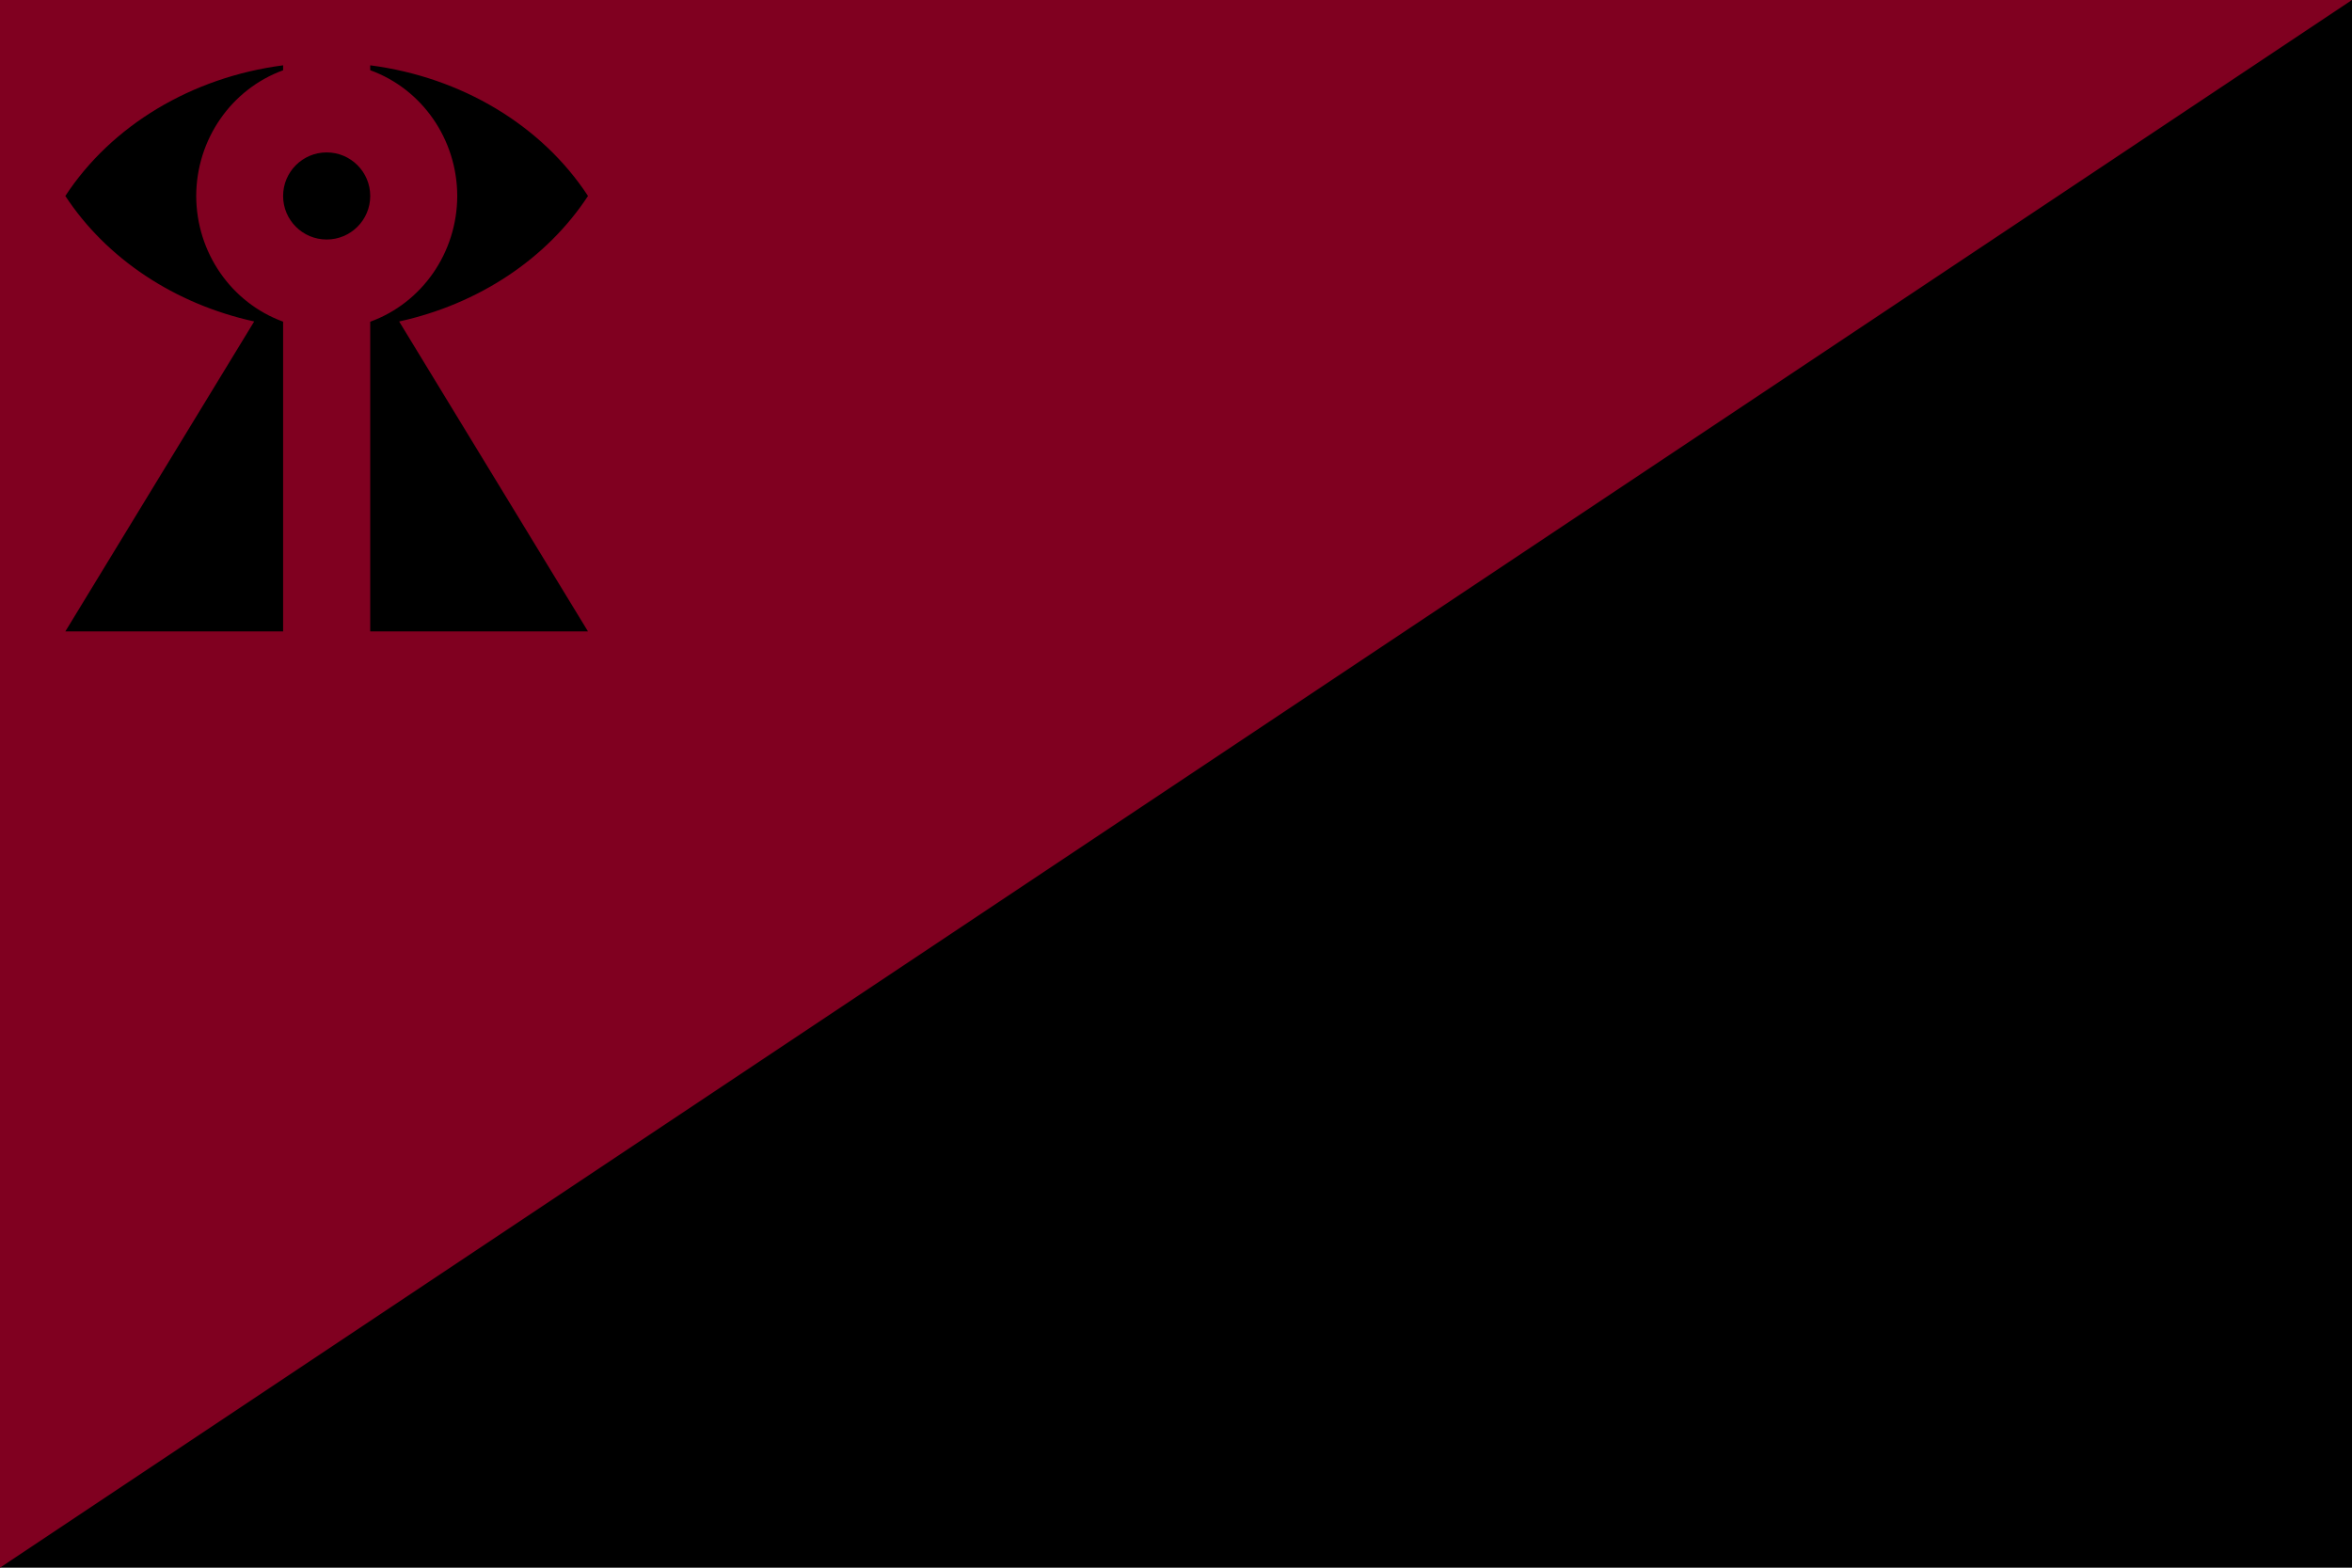
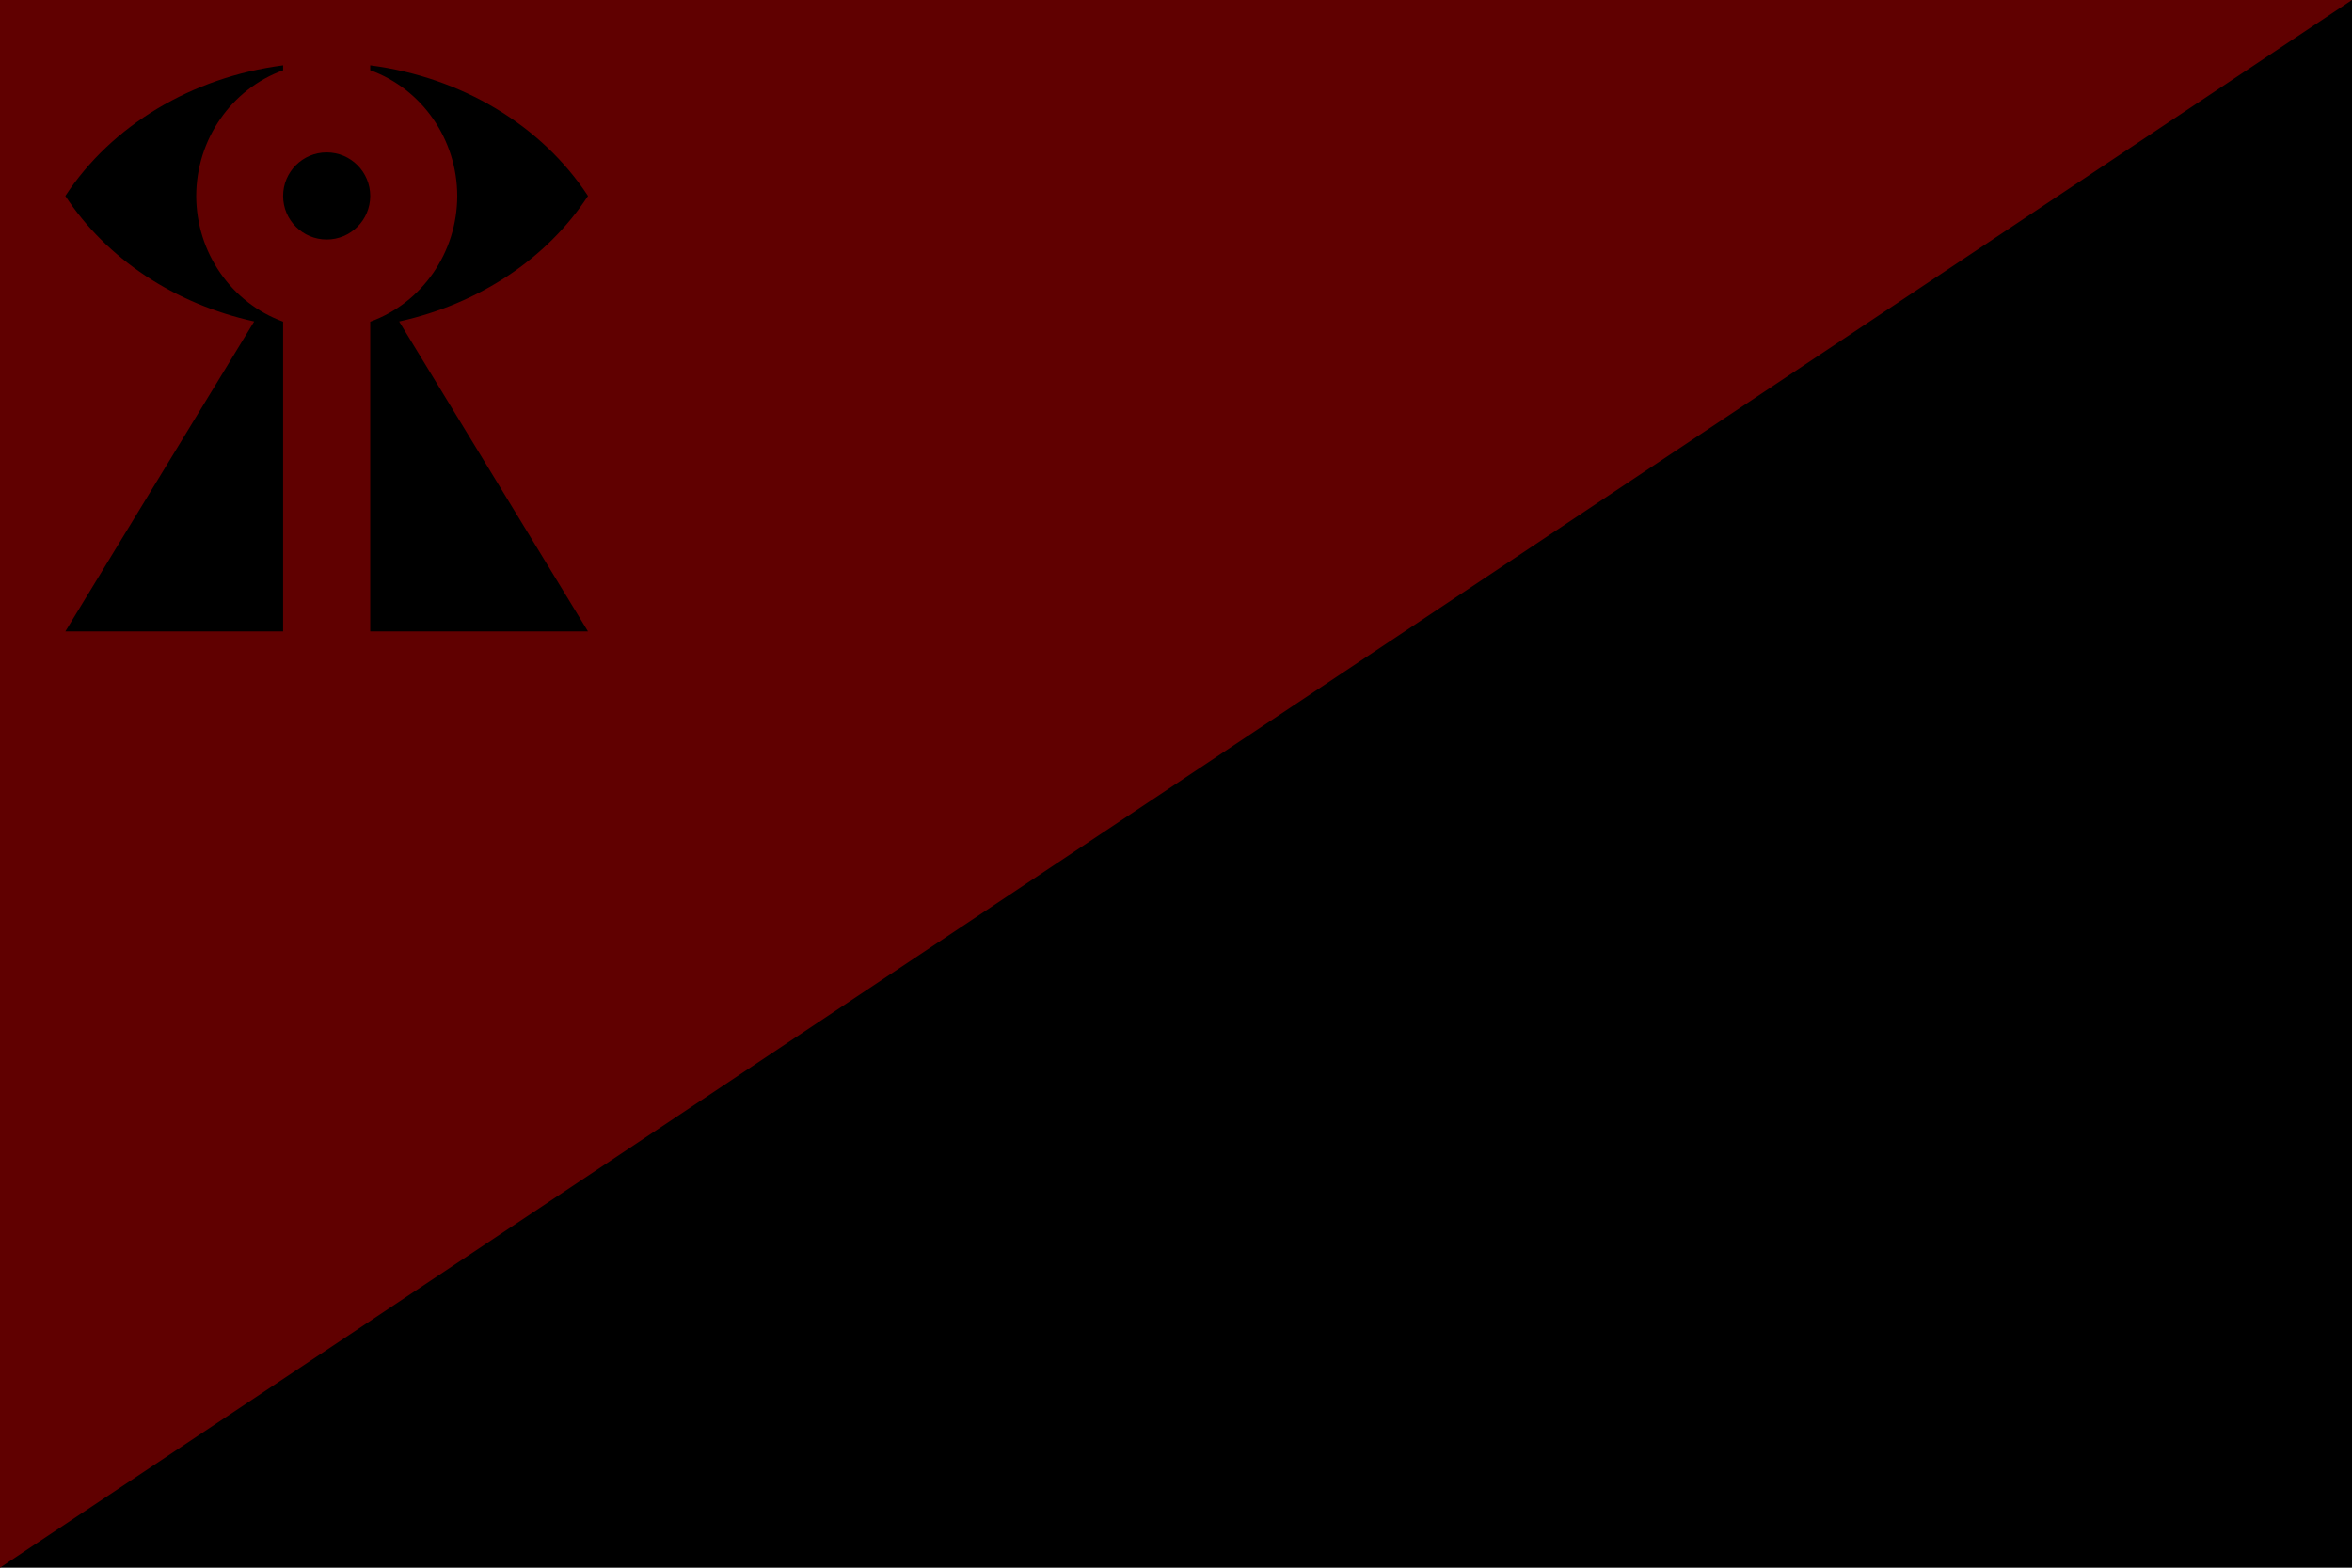
- <svg xmlns="http://www.w3.org/2000/svg" xml:space="preserve" width="4608" height="3072" viewBox="0 0 1219.2 812.8">
-   <path d="M 0 0 L 0 812.8 L 1219.2 812.8 L 1219.2 0 L 0 0 z" style="fill:#000;fill-rule:evenodd;stroke:none;stroke-width:8.467;stroke-linecap:round;stroke-linejoin:round;fill-opacity:1" />
-   <path d="M 0 0 L 0 812.8 L 1219.2 0 L 0 0 z M 146.755 33.867 L 146.755 36.427 C 119.805 46.26 101.784 72.332 101.707 101.6 C 101.784 130.868 119.805 156.94 146.755 166.773 L 146.755 327.378 L 33.867 327.378 L 131.767 166.667 C 90.516 157.598 55.189 134.119 33.867 101.6 C 57.852 64.983 99.417 40.044 146.755 33.867 z M 191.911 33.867 C 239.247 40.019 280.819 64.962 304.8 101.6 C 283.482 134.136 248.153 157.621 206.904 166.674 L 304.8 327.378 L 191.911 327.378 L 191.911 166.8 C 218.892 157 236.947 130.904 237.023 101.6 C 236.947 72.296 218.892 46.2 191.911 36.4 L 191.911 33.867 z M 169.333 79.022 C 181.803 79.022 191.911 89.131 191.911 101.6 C 191.911 114.069 181.803 124.178 169.333 124.178 C 156.864 124.178 146.755 114.069 146.755 101.6 C 146.755 89.131 156.864 79.022 169.333 79.022 z" style="fill:#800020;fill-opacity:1;stroke-width:12.7;stroke-linecap:round;stroke-linejoin:round;stroke-miterlimit:128;paint-order:stroke fill markers" />
+ <svg xmlns="http://www.w3.org/2000/svg" xml:space="preserve" width="4608" height="3072" viewBox="0 0 1219.2 812.8" version="1.1" id="svg2">
+   <defs id="defs2" />
+   <path d="M 0 0 L 0 812.8 L 1219.2 812.8 L 1219.2 0 L 0 0 z" style="fill:#000;fill-rule:evenodd;stroke:none;stroke-width:8.467;stroke-linecap:round;stroke-linejoin:round;fill-opacity:1" id="path1" />
+   <path d="M 0 0 L 0 812.8 L 1219.2 0 L 0 0 z M 146.755 33.867 L 146.755 36.427 C 119.805 46.26 101.784 72.332 101.707 101.6 C 101.784 130.868 119.805 156.94 146.755 166.773 L 146.755 327.378 L 33.867 327.378 L 131.767 166.667 C 90.516 157.598 55.189 134.119 33.867 101.6 C 57.852 64.983 99.417 40.044 146.755 33.867 z M 191.911 33.867 C 239.247 40.019 280.819 64.962 304.8 101.6 C 283.482 134.136 248.153 157.621 206.904 166.674 L 304.8 327.378 L 191.911 327.378 L 191.911 166.8 C 218.892 157 236.947 130.904 237.023 101.6 C 236.947 72.296 218.892 46.2 191.911 36.4 L 191.911 33.867 z M 169.333 79.022 C 181.803 79.022 191.911 89.131 191.911 101.6 C 191.911 114.069 181.803 124.178 169.333 124.178 C 156.864 124.178 146.755 114.069 146.755 101.6 C 146.755 89.131 156.864 79.022 169.333 79.022 z" style="fill:#600000;fill-opacity:1;stroke-width:12.7;stroke-linecap:round;stroke-linejoin:round;stroke-miterlimit:128;paint-order:stroke fill markers" id="path2" />
</svg>
